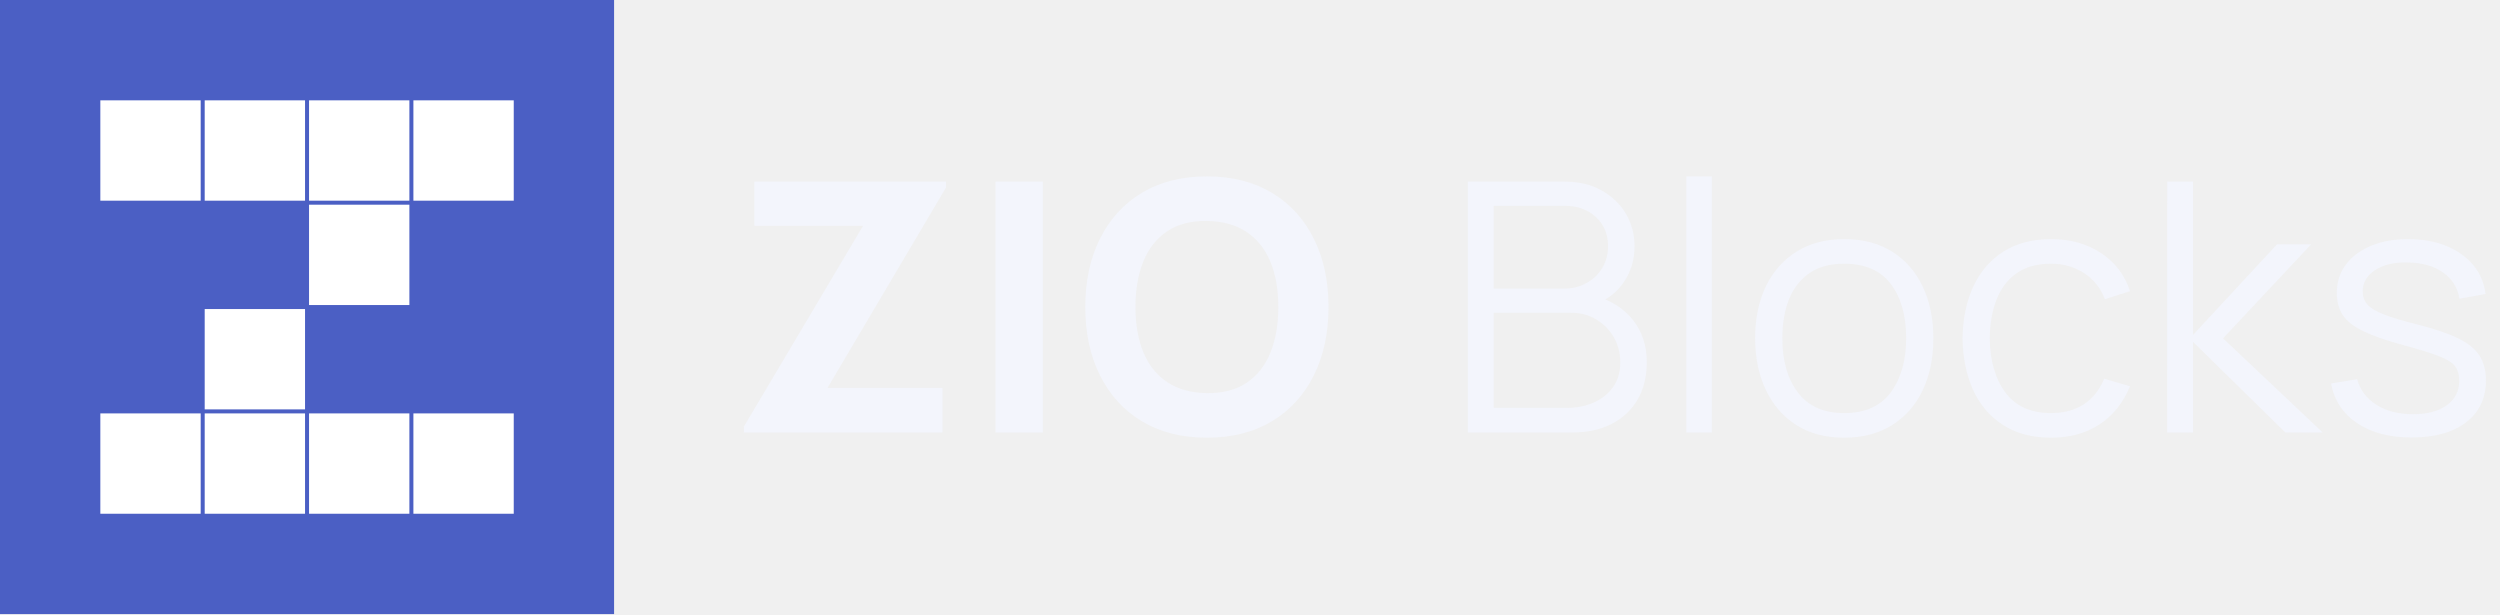
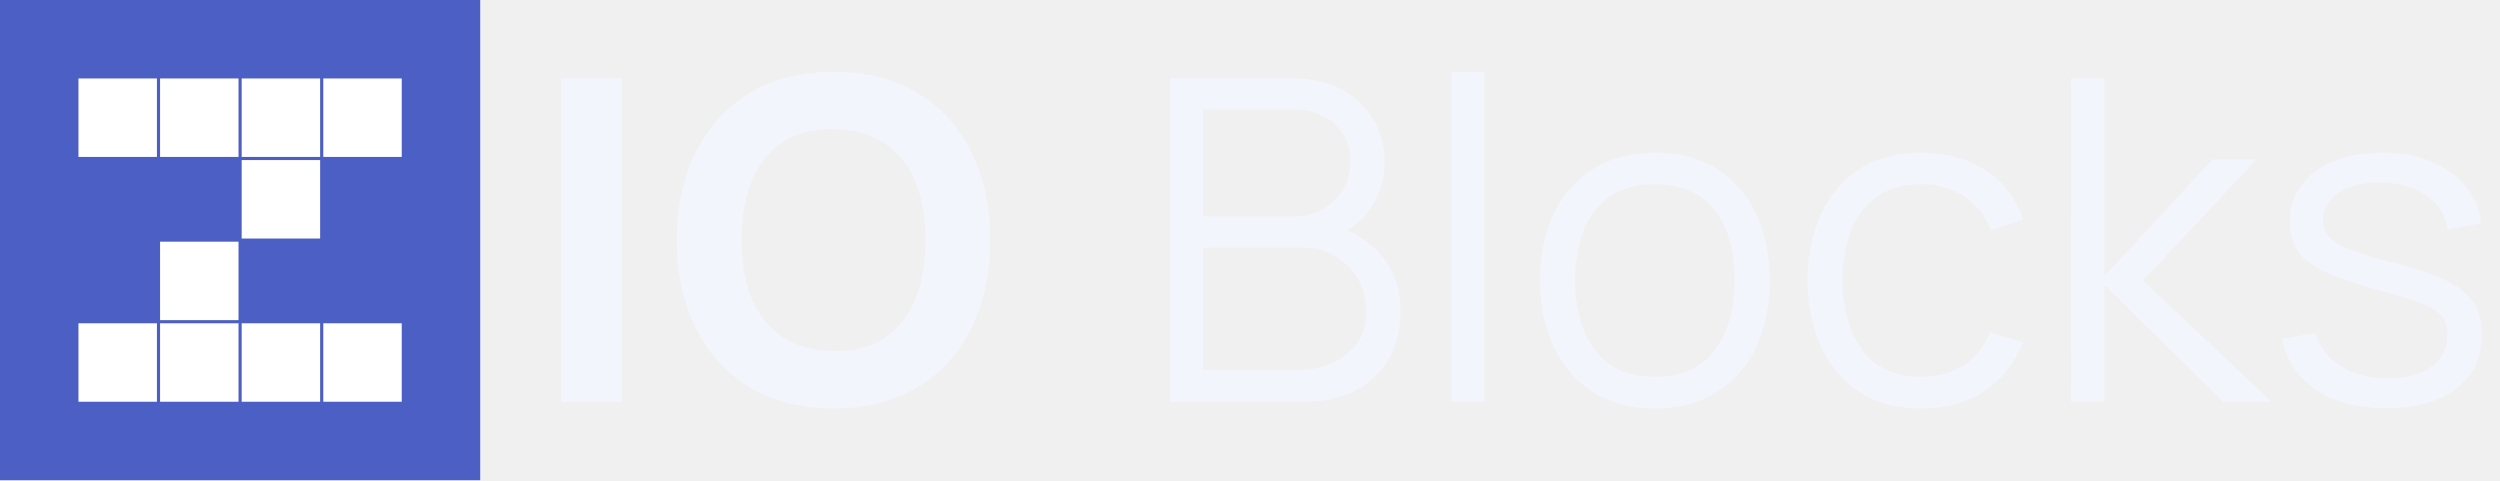
- <svg xmlns="http://www.w3.org/2000/svg" viewBox="0 0 2491.53 612" width="2491.53" height="612" role="img" aria-label="ZIO Blocks">
-   <rect x="0" y="0" width="612" height="612" fill="#4B5FC4" />
-   <rect x="100" y="100" width="100" height="100" fill="#FFFFFF" />
-   <rect x="204" y="100" width="100" height="100" fill="#FFFFFF" />
-   <rect x="308" y="100" width="100" height="100" fill="#FFFFFF" />
-   <rect x="412" y="100" width="100" height="100" fill="#FFFFFF" />
-   <rect x="308" y="204" width="100" height="100" fill="#FFFFFF" />
-   <rect x="204" y="308" width="100" height="100" fill="#FFFFFF" />
-   <rect x="100" y="412" width="100" height="100" fill="#FFFFFF" />
-   <rect x="204" y="412" width="100" height="100" fill="#FFFFFF" />
-   <rect x="308" y="412" width="100" height="100" fill="#FFFFFF" />
-   <rect x="412" y="412" width="100" height="100" fill="#FFFFFF" />
-   <path d="M741.4 431.0V425.1L860.1 225.1H751.8V181.0H942.8V186.9L824.7 386.6H939.3V431.0ZM992.1 431.0V181.0H1039.3V431.0ZM1202.8 436.2Q1165.3 436.2 1138.1 419.9Q1111.0 403.6 1096.3 374.2Q1081.6 344.9 1081.6 306.0Q1081.6 267.1 1096.3 237.8Q1111.0 208.4 1138.1 192.1Q1165.3 175.8 1202.8 175.8Q1240.3 175.8 1267.5 192.1Q1294.7 208.4 1309.3 237.8Q1324.0 267.1 1324.0 306.0Q1324.0 344.9 1309.3 374.2Q1294.7 403.6 1267.5 419.9Q1240.3 436.2 1202.8 436.2ZM1202.8 391.8Q1226.6 392.1 1242.4 381.5Q1258.2 370.9 1266.1 351.5Q1274.0 332.0 1274.0 306.0Q1274.0 280.0 1266.1 260.9Q1258.2 241.8 1242.4 231.2Q1226.6 220.6 1202.8 220.2Q1179.0 219.9 1163.2 230.5Q1147.4 241.1 1139.5 260.5Q1131.6 280.0 1131.6 306.0Q1131.6 332.0 1139.5 351.1Q1147.4 370.2 1163.2 380.8Q1179.0 391.4 1202.8 391.8Z" fill="#F3F5FC" />
-   <path d="M1462.9 431.0V181.0H1559.4Q1580.4 181.0 1596.0 189.7Q1611.7 198.4 1620.4 213.0Q1629.0 227.7 1629.0 245.4Q1629.0 265.5 1618.3 281.2Q1610.8 292.1 1599.9 298.4Q1616.7 305.5 1627.3 318.8Q1641.2 336.2 1641.2 360.9Q1641.2 382.6 1632.0 398.3Q1622.8 414.0 1606.1 422.5Q1589.5 431.0 1567.4 431.0ZM1488.6 406.5H1561.2Q1576.4 406.5 1588.6 401.1Q1600.7 395.6 1607.8 385.5Q1614.8 375.4 1614.8 361.2Q1614.8 347.3 1608.4 336.2Q1602.0 325.1 1590.9 318.4Q1579.9 311.7 1565.8 311.7H1488.6ZM1488.6 287.6H1559.2Q1571.2 287.6 1581.1 282.1Q1591.0 276.7 1596.8 267.1Q1602.6 257.6 1602.6 245.1Q1602.6 227.4 1590.4 216.2Q1578.2 205.1 1559.2 205.1H1488.6ZM1680.6 431.0V175.8H1706.1V431.0ZM1837.9 436.2Q1809.9 436.2 1790.1 423.5Q1770.4 410.9 1759.8 388.5Q1749.2 366.1 1749.2 337.1Q1749.2 307.6 1759.9 285.3Q1770.7 263.1 1790.6 250.7Q1810.5 238.3 1837.9 238.3Q1866.0 238.3 1885.9 250.9Q1905.8 263.5 1916.3 285.8Q1926.8 308.1 1926.8 337.1Q1926.8 366.6 1916.2 388.9Q1905.6 411.2 1885.6 423.7Q1865.7 436.2 1837.9 436.2ZM1837.9 411.7Q1869.1 411.7 1884.4 391.0Q1899.7 370.2 1899.7 337.1Q1899.7 303.0 1884.3 282.9Q1869.0 262.8 1837.9 262.8Q1816.9 262.8 1803.3 272.2Q1789.6 281.7 1782.9 298.4Q1776.3 315.2 1776.3 337.1Q1776.3 370.9 1791.9 391.3Q1807.5 411.7 1837.9 411.7ZM2044.1 436.2Q2015.8 436.2 1996.2 423.5Q1976.6 410.9 1966.4 388.6Q1956.3 366.2 1955.9 337.2Q1956.3 307.7 1966.7 285.4Q1977.1 263.1 1996.7 250.7Q2016.4 238.3 2044.3 238.3Q2072.8 238.3 2093.9 252.2Q2115.0 266.1 2122.8 290.2L2097.8 298.2Q2091.2 281.3 2076.9 272.1Q2062.5 262.8 2044.1 262.8Q2023.5 262.8 2009.9 272.2Q1996.4 281.7 1989.8 298.5Q1983.2 315.4 1983.0 337.2Q1983.4 370.9 1998.7 391.3Q2013.9 411.7 2044.1 411.7Q2063.2 411.7 2076.7 403.0Q2090.1 394.2 2097.1 377.4L2122.8 385.0Q2112.4 410.0 2092.2 423.1Q2072.1 436.2 2044.1 436.2ZM2159.8 431.0 2159.9 181.0H2185.6V333.8L2269.3 243.5H2303.3L2215.5 337.2L2314.8 431.0H2277.6L2185.6 340.7V431.0ZM2403.5 436.0Q2370.5 436.0 2349.3 421.8Q2328.0 407.6 2323.1 382.2L2349.2 377.9Q2353.3 393.8 2368.2 403.3Q2383.0 412.8 2404.9 412.8Q2426.3 412.8 2438.6 403.8Q2450.9 394.9 2450.9 379.4Q2450.9 370.8 2447.0 365.3Q2443.1 359.8 2431.1 355.1Q2419.1 350.4 2395.4 344.0Q2369.8 337.1 2355.4 330.1Q2341.0 323.2 2334.9 314.1Q2328.9 305.0 2328.9 291.8Q2328.9 275.8 2337.9 263.7Q2346.9 251.7 2362.9 245.0Q2378.9 238.3 2400.0 238.3Q2421.2 238.3 2438.0 245.1Q2454.7 252.0 2465.0 264.3Q2475.2 276.7 2477.1 293.0L2451.1 297.7Q2448.5 281.2 2434.7 271.5Q2420.9 261.9 2399.7 261.6Q2379.7 261.0 2367.2 269.1Q2354.7 277.2 2354.7 290.5Q2354.7 298.0 2359.2 303.3Q2363.8 308.6 2375.6 313.3Q2387.5 318.0 2409.6 323.5Q2435.5 330.1 2450.2 337.4Q2465.0 344.7 2471.2 354.6Q2477.5 364.5 2477.5 379.1Q2477.5 405.7 2457.8 420.8Q2438.1 436.0 2403.5 436.0Z" fill="#F3F5FC" />
+ <svg xmlns="http://www.w3.org/2000/svg" viewBox="0 0 1933.34 371.359" width="1933.34" height="371.359" role="img" aria-label="ZIO Blocks">
+   <g transform="translate(0 0) scale(0.606796)">
+     <rect x="0" y="0" width="612" height="612" fill="#4B5FC4" />
+     <rect x="100" y="100" width="100" height="100" fill="#FFFFFF" />
+     <rect x="204" y="100" width="100" height="100" fill="#FFFFFF" />
+     <rect x="308" y="100" width="100" height="100" fill="#FFFFFF" />
+     <rect x="412" y="100" width="100" height="100" fill="#FFFFFF" />
+     <rect x="308" y="204" width="100" height="100" fill="#FFFFFF" />
+     <rect x="204" y="308" width="100" height="100" fill="#FFFFFF" />
+     <rect x="100" y="412" width="100" height="100" fill="#FFFFFF" />
+     <rect x="204" y="412" width="100" height="100" fill="#FFFFFF" />
+     <rect x="308" y="412" width="100" height="100" fill="#FFFFFF" />
+     <rect x="412" y="412" width="100" height="100" fill="#FFFFFF" />
+   </g>
+   <path d="M433.9 310.7V60.7H481.1V310.7ZM644.6 315.9Q607.1 315.9 580.0 299.6Q552.8 283.2 538.1 253.9Q523.4 224.6 523.4 185.7Q523.4 146.8 538.1 117.5Q552.8 88.1 580.0 71.8Q607.1 55.5 644.6 55.5Q682.1 55.5 709.3 71.8Q736.5 88.1 751.1 117.5Q765.8 146.8 765.8 185.7Q765.8 224.6 751.1 253.9Q736.5 283.2 709.3 299.6Q682.1 315.9 644.6 315.9ZM644.6 271.4Q668.4 271.8 684.2 261.2Q700.0 250.6 707.9 231.2Q715.8 211.7 715.8 185.7Q715.8 159.6 707.9 140.5Q700.0 121.4 684.2 110.9Q668.4 100.3 644.6 99.9Q620.8 99.6 605.0 110.2Q589.2 120.7 581.3 140.2Q573.4 159.6 573.4 185.7Q573.4 211.7 581.3 230.8Q589.2 249.9 605.0 260.5Q620.8 271.1 644.6 271.4Z" fill="#F3F5FC" />
+   <path d="M904.7 310.7V60.7H1001.2Q1022.2 60.7 1037.9 69.4Q1053.5 78.0 1062.2 92.7Q1070.8 107.4 1070.8 125.1Q1070.8 145.2 1060.1 160.9Q1052.6 171.8 1041.7 178.0Q1058.5 185.2 1069.1 198.5Q1083.0 215.9 1083.0 240.5Q1083.0 262.2 1073.8 278.0Q1064.6 293.7 1047.9 302.2Q1031.3 310.7 1009.2 310.7ZM930.4 286.2H1003.0Q1018.2 286.2 1030.4 280.7Q1042.5 275.3 1049.6 265.2Q1056.6 255.1 1056.6 240.9Q1056.6 227.0 1050.2 215.9Q1043.8 204.8 1032.7 198.1Q1021.7 191.4 1007.6 191.4H930.4ZM930.4 167.3H1001.0Q1013.0 167.3 1022.9 161.8Q1032.8 156.3 1038.6 146.8Q1044.4 137.2 1044.4 124.7Q1044.4 107.0 1032.2 95.9Q1020.0 84.8 1001.0 84.8H930.4ZM1122.4 310.7V55.5H1147.9V310.7ZM1279.7 315.9Q1251.7 315.9 1231.9 303.2Q1212.2 290.5 1201.6 268.1Q1191.0 245.7 1191.0 216.8Q1191.0 187.2 1201.7 165.0Q1212.5 142.8 1232.4 130.4Q1252.3 118.0 1279.7 118.0Q1307.8 118.0 1327.7 130.6Q1347.6 143.1 1358.1 165.5Q1368.6 187.8 1368.6 216.8Q1368.6 246.3 1358.0 268.6Q1347.4 290.9 1327.4 303.4Q1307.5 315.9 1279.7 315.9ZM1279.7 291.4Q1310.9 291.4 1326.2 270.7Q1341.5 249.9 1341.5 216.8Q1341.5 182.7 1326.1 162.6Q1310.8 142.5 1279.7 142.5Q1258.7 142.5 1245.1 151.9Q1231.4 161.4 1224.7 178.1Q1218.1 194.9 1218.1 216.8Q1218.1 250.6 1233.7 271.0Q1249.3 291.4 1279.7 291.4ZM1485.9 315.9Q1457.6 315.9 1438.0 303.2Q1418.4 290.5 1408.3 268.2Q1398.1 245.9 1397.7 216.9Q1398.1 187.4 1408.5 165.1Q1418.9 142.8 1438.5 130.4Q1458.2 118.0 1486.1 118.0Q1514.6 118.0 1535.7 131.9Q1556.8 145.7 1564.6 169.9L1539.6 177.9Q1533.0 161.0 1518.7 151.7Q1504.3 142.5 1485.9 142.5Q1465.3 142.5 1451.7 151.9Q1438.2 161.4 1431.6 178.2Q1425.0 195.1 1424.8 216.9Q1425.2 250.6 1440.5 271.0Q1455.7 291.4 1485.9 291.4Q1505.0 291.4 1518.5 282.6Q1531.9 273.9 1538.9 257.0L1564.6 264.7Q1554.2 289.7 1534.0 302.8Q1513.9 315.9 1485.9 315.9ZM1601.6 310.7 1601.7 60.7H1627.4V213.5L1711.1 123.2H1745.1L1657.3 216.9L1756.6 310.7H1719.4L1627.4 220.4V310.7ZM1845.3 315.7Q1812.3 315.7 1791.1 301.5Q1769.8 287.2 1764.9 261.9L1791.0 257.6Q1795.1 273.5 1810.0 283.0Q1824.8 292.5 1846.7 292.5Q1868.1 292.5 1880.4 283.5Q1892.7 274.6 1892.7 259.1Q1892.7 250.4 1888.8 245.0Q1884.9 239.5 1872.9 234.8Q1860.9 230.1 1837.2 223.7Q1811.6 216.8 1797.2 209.8Q1782.8 202.9 1776.7 193.8Q1770.7 184.6 1770.7 171.4Q1770.7 155.5 1779.7 143.4Q1788.7 131.3 1804.7 124.7Q1820.7 118.0 1841.8 118.0Q1863.0 118.0 1879.8 124.8Q1896.5 131.7 1906.8 144.0Q1917.0 156.3 1918.9 172.7L1892.9 177.3Q1890.3 160.9 1876.5 151.2Q1862.7 141.6 1841.5 141.2Q1821.5 140.7 1809.0 148.8Q1796.5 156.9 1796.5 170.2Q1796.5 177.7 1801.0 183.0Q1805.6 188.3 1817.5 193.0Q1829.3 197.7 1851.4 203.2Q1877.3 209.8 1892.0 217.1Q1906.8 224.4 1913.0 234.3Q1919.3 244.2 1919.3 258.8Q1919.3 285.3 1899.6 300.5Q1879.9 315.7 1845.3 315.7Z" fill="#F3F5FC" />
</svg>
